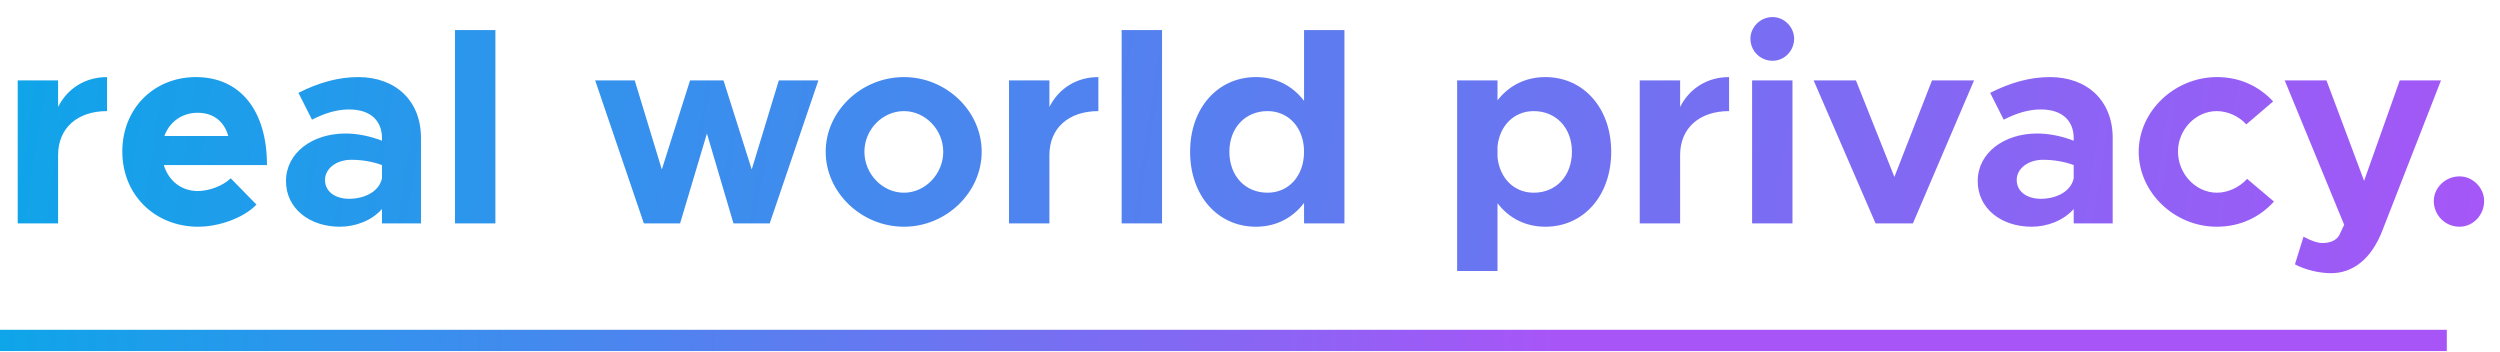
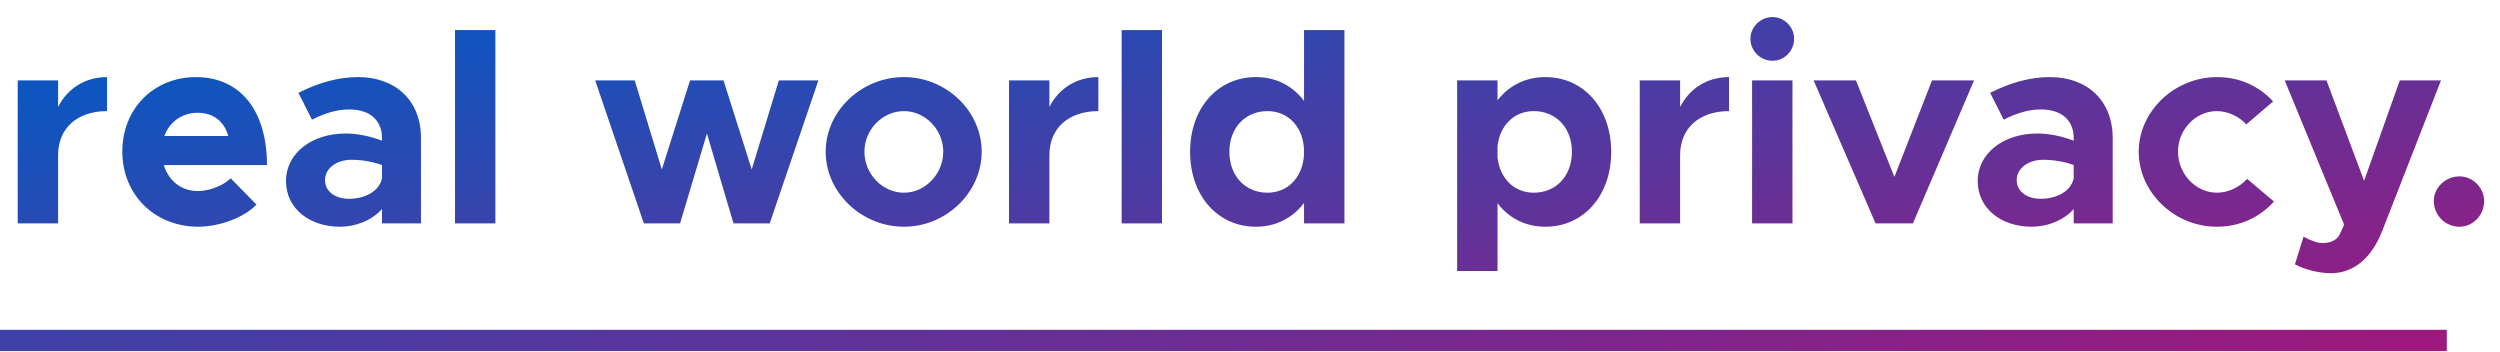
<svg xmlns="http://www.w3.org/2000/svg" width="235" height="33" viewBox="0 0 235 33" fill="none">
-   <path d="M5.46 10.054C6.344 8.312 8.008 7.246 10.062 7.246V10.444C7.254 10.444 5.46 12.056 5.46 14.578V21H1.664V7.558H5.46V10.054ZM18.596 17.958C19.662 17.958 20.962 17.464 21.69 16.762L24.108 19.232C22.912 20.48 20.598 21.312 18.622 21.312C14.618 21.312 11.498 18.374 11.498 14.24C11.498 10.184 14.488 7.246 18.414 7.246C22.626 7.246 25.096 10.444 25.096 15.514H15.398C15.84 16.97 17.01 17.958 18.596 17.958ZM18.57 10.6C17.14 10.6 15.944 11.432 15.45 12.784H21.456C21.092 11.458 20.104 10.6 18.57 10.6ZM33.67 7.246C37.18 7.246 39.572 9.456 39.572 12.966V21H35.906V19.648C34.944 20.74 33.41 21.312 31.954 21.312C29.094 21.312 26.884 19.596 26.884 17.022C26.884 14.37 29.354 12.55 32.474 12.55C33.566 12.55 34.762 12.784 35.906 13.226V12.966C35.906 11.536 35.022 10.288 32.812 10.288C31.564 10.288 30.394 10.704 29.328 11.25L28.054 8.728C29.952 7.766 31.798 7.246 33.67 7.246ZM32.812 18.686C34.268 18.686 35.646 18.01 35.906 16.762V15.514C35.048 15.202 34.06 15.02 33.02 15.02C31.642 15.02 30.55 15.826 30.55 16.918C30.55 18.01 31.512 18.686 32.812 18.686ZM42.771 21V2.826H46.567V21H42.771ZM60.523 21L55.947 7.558H59.664L62.212 15.93L64.865 7.558H68.01L70.662 15.93L73.21 7.558H76.928L72.353 21H68.947L66.451 12.55L63.928 21H60.523ZM84.973 21.312C80.969 21.312 77.615 18.088 77.615 14.266C77.615 10.444 80.969 7.246 84.973 7.246C88.951 7.246 92.279 10.444 92.279 14.266C92.279 18.088 88.951 21.312 84.973 21.312ZM84.973 18.114C86.975 18.114 88.665 16.346 88.665 14.266C88.665 12.186 86.975 10.444 84.973 10.444C82.945 10.444 81.255 12.186 81.255 14.266C81.255 16.346 82.945 18.114 84.973 18.114ZM98.644 10.054C99.528 8.312 101.192 7.246 103.246 7.246V10.444C100.438 10.444 98.644 12.056 98.644 14.578V21H94.848V7.558H98.644V10.054ZM105.435 21V2.826H109.231V21H105.435ZM122.581 2.826H126.377V21H122.581V19.076C121.515 20.48 119.955 21.312 118.057 21.312C114.469 21.312 111.869 18.4 111.869 14.266C111.869 10.158 114.469 7.246 118.057 7.246C119.955 7.246 121.515 8.078 122.581 9.482V2.826ZM119.149 18.114C121.151 18.114 122.581 16.528 122.581 14.266C122.581 12.03 121.151 10.444 119.149 10.444C117.043 10.444 115.561 12.03 115.561 14.266C115.561 16.528 117.043 18.114 119.149 18.114ZM145.265 7.246C148.853 7.246 151.453 10.158 151.453 14.266C151.453 18.4 148.853 21.312 145.265 21.312C143.393 21.312 141.833 20.506 140.767 19.102V25.472H136.971V7.558H140.767V9.43C141.833 8.052 143.393 7.246 145.265 7.246ZM144.173 18.114C146.279 18.114 147.761 16.528 147.761 14.266C147.761 12.03 146.279 10.444 144.173 10.444C142.327 10.444 140.975 11.796 140.767 13.746V14.786C140.975 16.762 142.327 18.114 144.173 18.114ZM157.931 10.054C158.815 8.312 160.479 7.246 162.533 7.246V10.444C159.725 10.444 157.931 12.056 157.931 14.578V21H154.135V7.558H157.931V10.054ZM166.621 5.712C165.451 5.712 164.541 4.776 164.541 3.632C164.541 2.566 165.451 1.604 166.621 1.604C167.739 1.604 168.649 2.566 168.649 3.632C168.649 4.776 167.739 5.712 166.621 5.712ZM164.697 21V7.558H168.493V21H164.697ZM176.305 21L170.481 7.558H174.459L178.073 16.632L181.609 7.558H185.561L179.815 21H176.305ZM192.691 7.246C196.201 7.246 198.593 9.456 198.593 12.966V21H194.927V19.648C193.965 20.74 192.431 21.312 190.975 21.312C188.115 21.312 185.905 19.596 185.905 17.022C185.905 14.37 188.375 12.55 191.495 12.55C192.587 12.55 193.783 12.784 194.927 13.226V12.966C194.927 11.536 194.043 10.288 191.833 10.288C190.585 10.288 189.415 10.704 188.349 11.25L187.075 8.728C188.973 7.766 190.819 7.246 192.691 7.246ZM191.833 18.686C193.289 18.686 194.667 18.01 194.927 16.762V15.514C194.069 15.202 193.081 15.02 192.041 15.02C190.663 15.02 189.571 15.826 189.571 16.918C189.571 18.01 190.533 18.686 191.833 18.686ZM208.371 21.312C204.393 21.312 201.039 18.088 201.039 14.266C201.039 10.444 204.419 7.246 208.397 7.246C210.581 7.246 212.375 8.13 213.675 9.534L211.153 11.692C210.477 10.938 209.411 10.444 208.371 10.444C206.395 10.444 204.731 12.186 204.731 14.24C204.731 16.346 206.395 18.114 208.397 18.114C209.437 18.114 210.529 17.594 211.231 16.814L213.753 18.946C212.427 20.402 210.607 21.312 208.371 21.312ZM219.105 25.68C217.987 25.68 216.635 25.342 215.725 24.848L216.531 22.248C217.181 22.612 217.857 22.846 218.299 22.846C219.027 22.846 219.599 22.612 219.885 22.118L220.353 21.13L214.763 7.558H218.689L222.225 16.996L225.579 7.558H229.453L223.941 21.676C222.927 24.302 221.211 25.68 219.105 25.68ZM231.195 21.312C229.843 21.312 228.777 20.22 228.777 18.894C228.777 17.672 229.843 16.58 231.195 16.58C232.469 16.58 233.509 17.672 233.509 18.894C233.509 20.22 232.469 21.312 231.195 21.312Z" fill="url(#paint0_linear_102_5)" />
-   <rect y="31" width="230" height="2" fill="url(#paint1_linear_102_5)" />
+   <path fill-rule="evenodd" clip-rule="evenodd" d="M166.621 5.712C165.451 5.712 164.541 4.776 164.541 3.632C164.541 2.566 165.451 1.604 166.621 1.604C167.739 1.604 168.649 2.566 168.649 3.632C168.649 4.776 167.739 5.712 166.621 5.712ZM164.697 21V7.558H168.493V21H164.697ZM42.771 21V2.826H46.567V21H42.771ZM5.46 10.054C6.344 8.312 8.008 7.246 10.062 7.246V10.444C7.254 10.444 5.46 12.056 5.46 14.578V21H1.664V7.558H5.46V10.054ZM18.596 17.958C19.662 17.958 20.962 17.464 21.69 16.762L24.108 19.232C22.912 20.48 20.598 21.312 18.622 21.312C14.618 21.312 11.498 18.374 11.498 14.24C11.498 10.184 14.488 7.246 18.414 7.246C22.626 7.246 25.096 10.444 25.096 15.514H15.398C15.84 16.97 17.01 17.958 18.596 17.958ZM18.57 10.6C17.14 10.6 15.944 11.432 15.45 12.784H21.456C21.092 11.458 20.104 10.6 18.57 10.6ZM39.572 12.966C39.572 9.456 37.18 7.246 33.67 7.246C31.798 7.246 29.952 7.766 28.054 8.728L29.328 11.25C30.394 10.704 31.564 10.288 32.812 10.288C35.022 10.288 35.906 11.536 35.906 12.966V13.226C34.762 12.784 33.566 12.55 32.474 12.55C29.354 12.55 26.884 14.37 26.884 17.022C26.884 19.596 29.094 21.312 31.954 21.312C33.41 21.312 34.944 20.74 35.906 19.648V21H39.572V12.966ZM35.906 16.762C35.646 18.01 34.268 18.686 32.812 18.686C31.512 18.686 30.55 18.01 30.55 16.918C30.55 15.826 31.642 15.02 33.02 15.02C34.06 15.02 35.048 15.202 35.906 15.514V16.762ZM55.947 7.558L60.523 21H63.928L66.451 12.55L68.947 21H72.353L76.928 7.558H73.21L70.662 15.93L68.01 7.558H64.865L62.212 15.93L59.664 7.558H55.947ZM84.973 21.312C80.969 21.312 77.615 18.088 77.615 14.266C77.615 10.444 80.969 7.246 84.973 7.246C88.951 7.246 92.279 10.444 92.279 14.266C92.279 18.088 88.951 21.312 84.973 21.312ZM84.973 18.114C86.975 18.114 88.665 16.346 88.665 14.266C88.665 12.186 86.975 10.444 84.973 10.444C82.945 10.444 81.255 12.186 81.255 14.266C81.255 16.346 82.945 18.114 84.973 18.114ZM103.246 7.246C101.192 7.246 99.528 8.312 98.644 10.054V7.558H94.848V21H98.644V14.578C98.644 12.056 100.438 10.444 103.246 10.444V7.246ZM105.435 21V2.826H109.231V21H105.435ZM126.377 2.826H122.581V9.482C121.515 8.078 119.955 7.246 118.057 7.246C114.469 7.246 111.869 10.158 111.869 14.266C111.869 18.4 114.469 21.312 118.057 21.312C119.955 21.312 121.515 20.48 122.581 19.076V21H126.377V2.826ZM122.581 14.266C122.581 16.528 121.151 18.114 119.149 18.114C117.043 18.114 115.561 16.528 115.561 14.266C115.561 12.03 117.043 10.444 119.149 10.444C121.151 10.444 122.581 12.03 122.581 14.266ZM145.265 7.246C148.853 7.246 151.453 10.158 151.453 14.266C151.453 18.4 148.853 21.312 145.265 21.312C143.393 21.312 141.833 20.506 140.767 19.102V25.472H136.971V7.558H140.767V9.43C141.833 8.052 143.393 7.246 145.265 7.246ZM144.173 18.114C146.279 18.114 147.761 16.528 147.761 14.266C147.761 12.03 146.279 10.444 144.173 10.444C142.327 10.444 140.975 11.796 140.767 13.746V14.786C140.975 16.762 142.327 18.114 144.173 18.114ZM162.533 7.246C160.479 7.246 158.815 8.312 157.931 10.054V7.558H154.135V21H157.931V14.578C157.931 12.056 159.725 10.444 162.533 10.444V7.246ZM170.481 7.558L176.305 21H179.815L185.561 7.558H181.609L178.073 16.632L174.459 7.558H170.481ZM192.691 7.246C196.201 7.246 198.593 9.456 198.593 12.966V21H194.927V19.648C193.965 20.74 192.431 21.312 190.975 21.312C188.115 21.312 185.905 19.596 185.905 17.022C185.905 14.37 188.375 12.55 191.495 12.55C192.587 12.55 193.783 12.784 194.927 13.226V12.966C194.927 11.536 194.043 10.288 191.833 10.288C190.585 10.288 189.415 10.704 188.349 11.25L187.075 8.728C188.973 7.766 190.819 7.246 192.691 7.246ZM191.833 18.686C193.289 18.686 194.667 18.01 194.927 16.762V15.514C194.069 15.202 193.081 15.02 192.041 15.02C190.663 15.02 189.571 15.826 189.571 16.918C189.571 18.01 190.533 18.686 191.833 18.686ZM201.039 14.266C201.039 18.088 204.393 21.312 208.371 21.312C210.607 21.312 212.427 20.402 213.753 18.946L211.231 16.814C210.529 17.594 209.437 18.114 208.397 18.114C206.395 18.114 204.731 16.346 204.731 14.24C204.731 12.186 206.395 10.444 208.371 10.444C209.411 10.444 210.477 10.938 211.153 11.692L213.675 9.534C212.375 8.13 210.581 7.246 208.397 7.246C204.419 7.246 201.039 10.444 201.039 14.266ZM219.105 25.68C217.987 25.68 216.635 25.342 215.725 24.848L216.531 22.248C217.181 22.612 217.857 22.846 218.299 22.846C219.027 22.846 219.599 22.612 219.885 22.118L220.353 21.13L214.763 7.558H218.689L222.225 16.996L225.579 7.558H229.453L223.941 21.676C222.927 24.302 221.211 25.68 219.105 25.68ZM228.777 18.894C228.777 20.22 229.843 21.312 231.195 21.312C232.469 21.312 233.509 20.22 233.509 18.894C233.509 17.672 232.469 16.58 231.195 16.58C229.843 16.58 228.777 17.672 228.777 18.894ZM230 31H0V33H230V31Z" fill="url(#paint0_linear_102_5)" />
  <defs>
-     <linearGradient id="paint0_linear_102_5" x1="235" y1="36" x2="3.22611e-07" y2="-2.10593e-06" gradientUnits="userSpaceOnUse">
-       <stop stop-color="#A855F7" />
-       <stop offset="1" stop-color="#0EA5E9" />
-     </linearGradient>
-     <linearGradient id="paint1_linear_102_5" x1="146.63" y1="31" x2="0" y2="31" gradientUnits="userSpaceOnUse">
-       <stop stop-color="#A855F7" />
-       <stop offset="1" stop-color="#0EA5E9" />
+     <linearGradient id="paint0_linear_102_5" x1="7" y1="9" x2="19.075" y2="73.281" gradientUnits="userSpaceOnUse">
+       <stop stop-color="#0E55BF" />
+       <stop offset="1" stop-color="#A2177B" />
    </linearGradient>
  </defs>
</svg>
